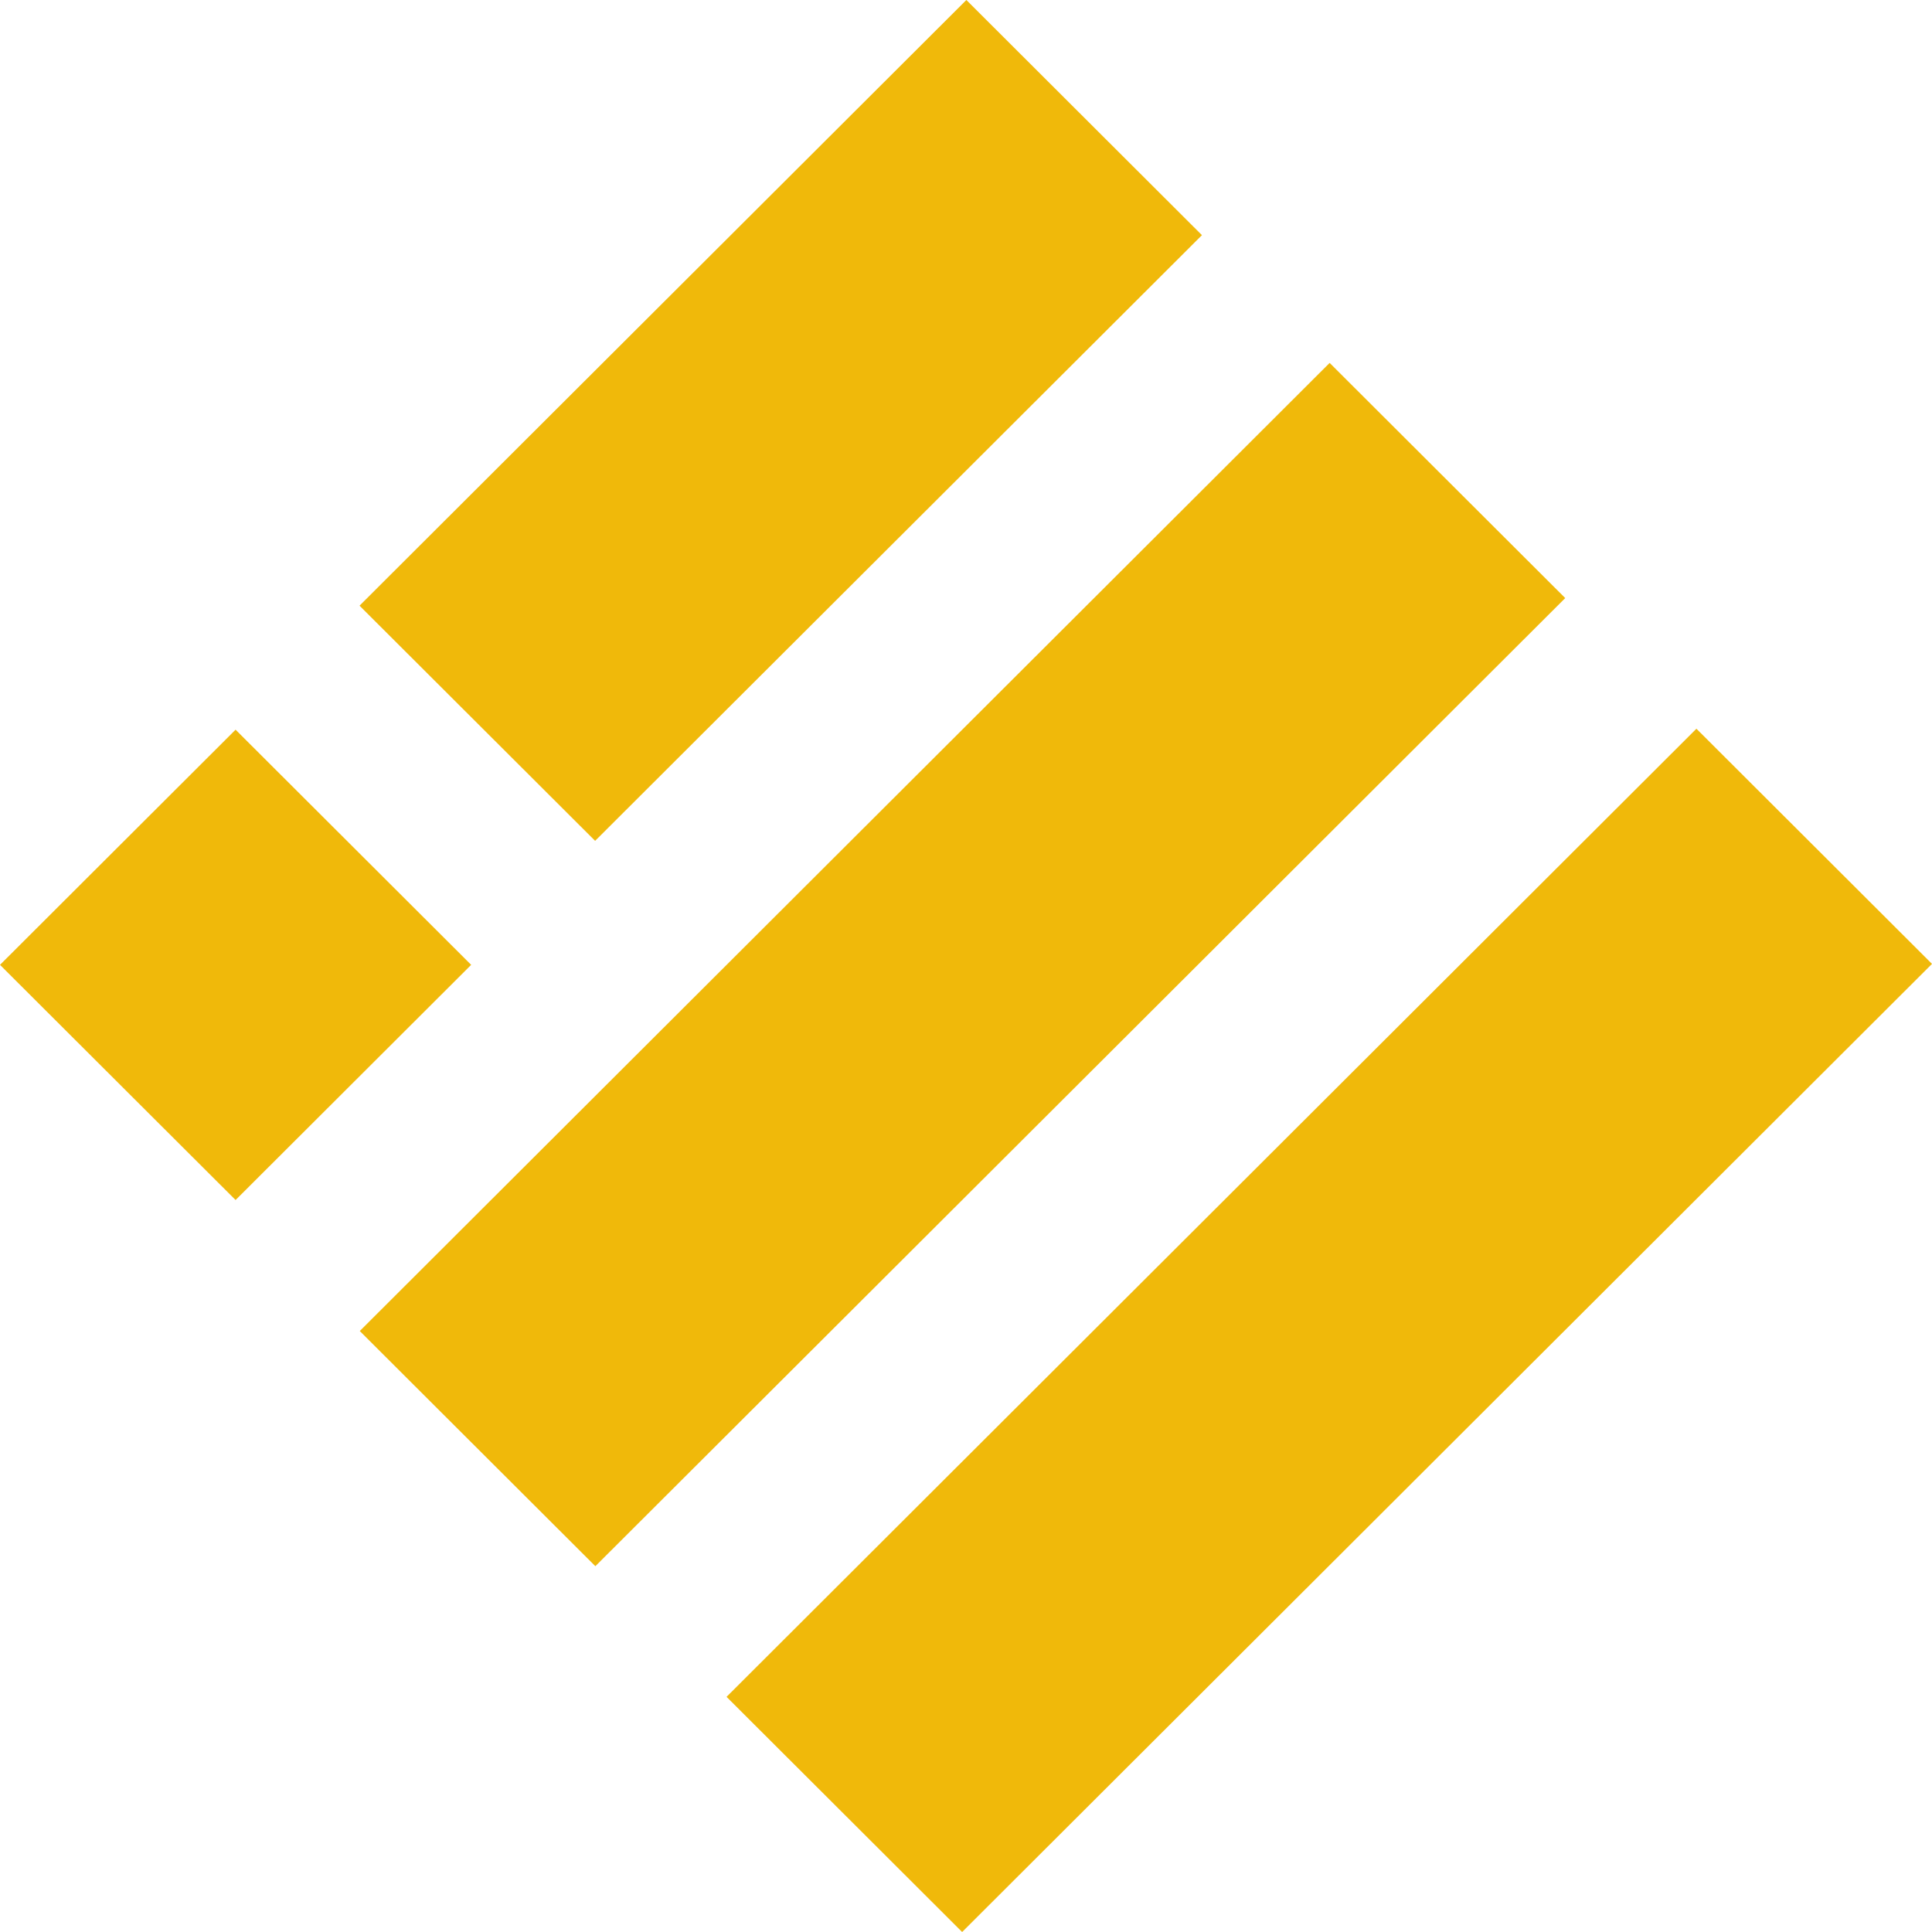
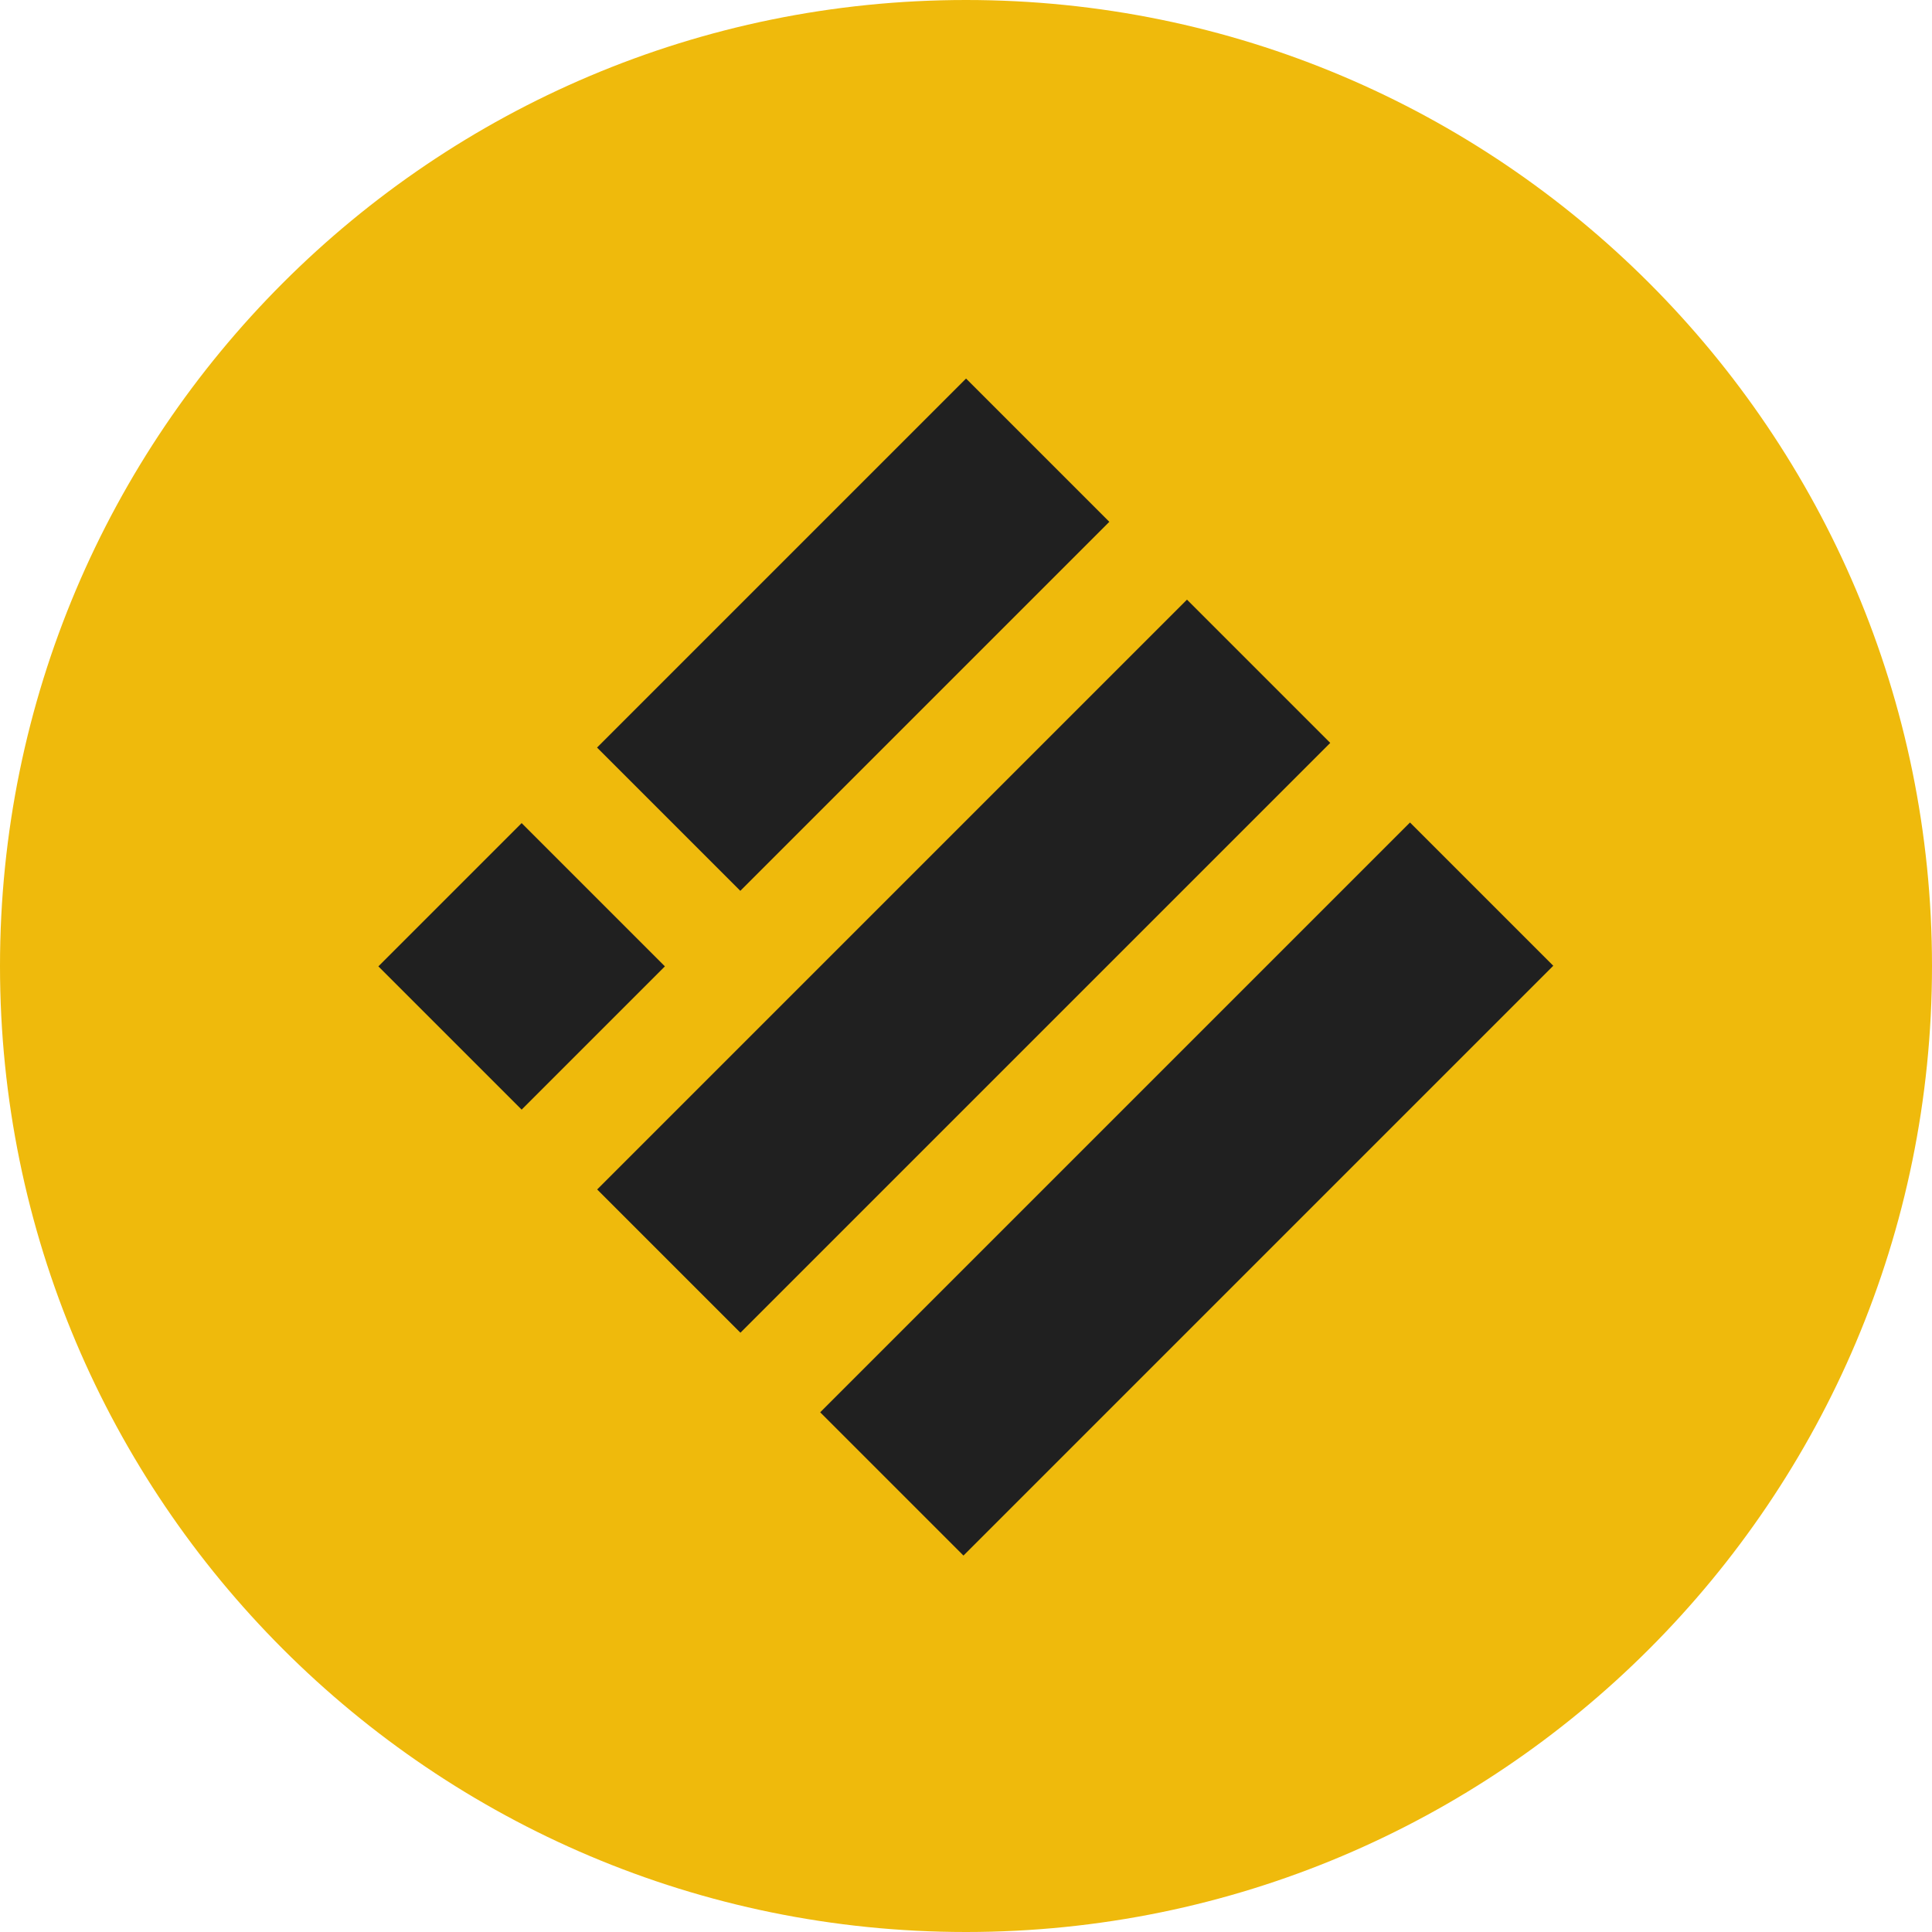
<svg xmlns="http://www.w3.org/2000/svg" fill="none" height="32" viewBox="0 0 32 32" width="32">
-   <clipPath id="a">
-     <path d="m0 0h32v32h-32z" />
-   </clipPath>
-   <g clip-path="url(#a)" fill="#f0b90a">
-     <path d="m7.804 15.981-3.902-3.895-3.902 3.895 3.902 3.895z" />
-     <path d="m19.908 3.895-3.902-3.895-10.051 10.032 3.902 3.895z" />
-     <path d="m25.925 9.906-3.902-3.895-16.064 16.035 3.902 3.895z" />
-     <path d="m32 15.965-3.902-3.895-16.064 16.035 3.902 3.895z" />
+   <path d="m16 32c8.837 0 16-7.163 16-16 0-8.837-7.163-16-16-16-8.837 0-16 7.163-16 16 0 8.837 7.163 16 16 16z" fill="#efba0c" />
+   <g fill="#202020">
+     <path d="m11.013 16.006-2.373-2.373-2.373 2.373 2.373 2.373z" />
+     <path d="m18.374 8.643-2.373-2.373-6.112 6.112 2.373 2.373z" />
+     <path d="m22.033 12.305-2.373-2.373-9.769 9.769 2.373 2.373z" />
+     <path d="m25.727 15.996-2.373-2.373-9.769 9.769 2.373 2.373z" />
  </g>
</svg>
